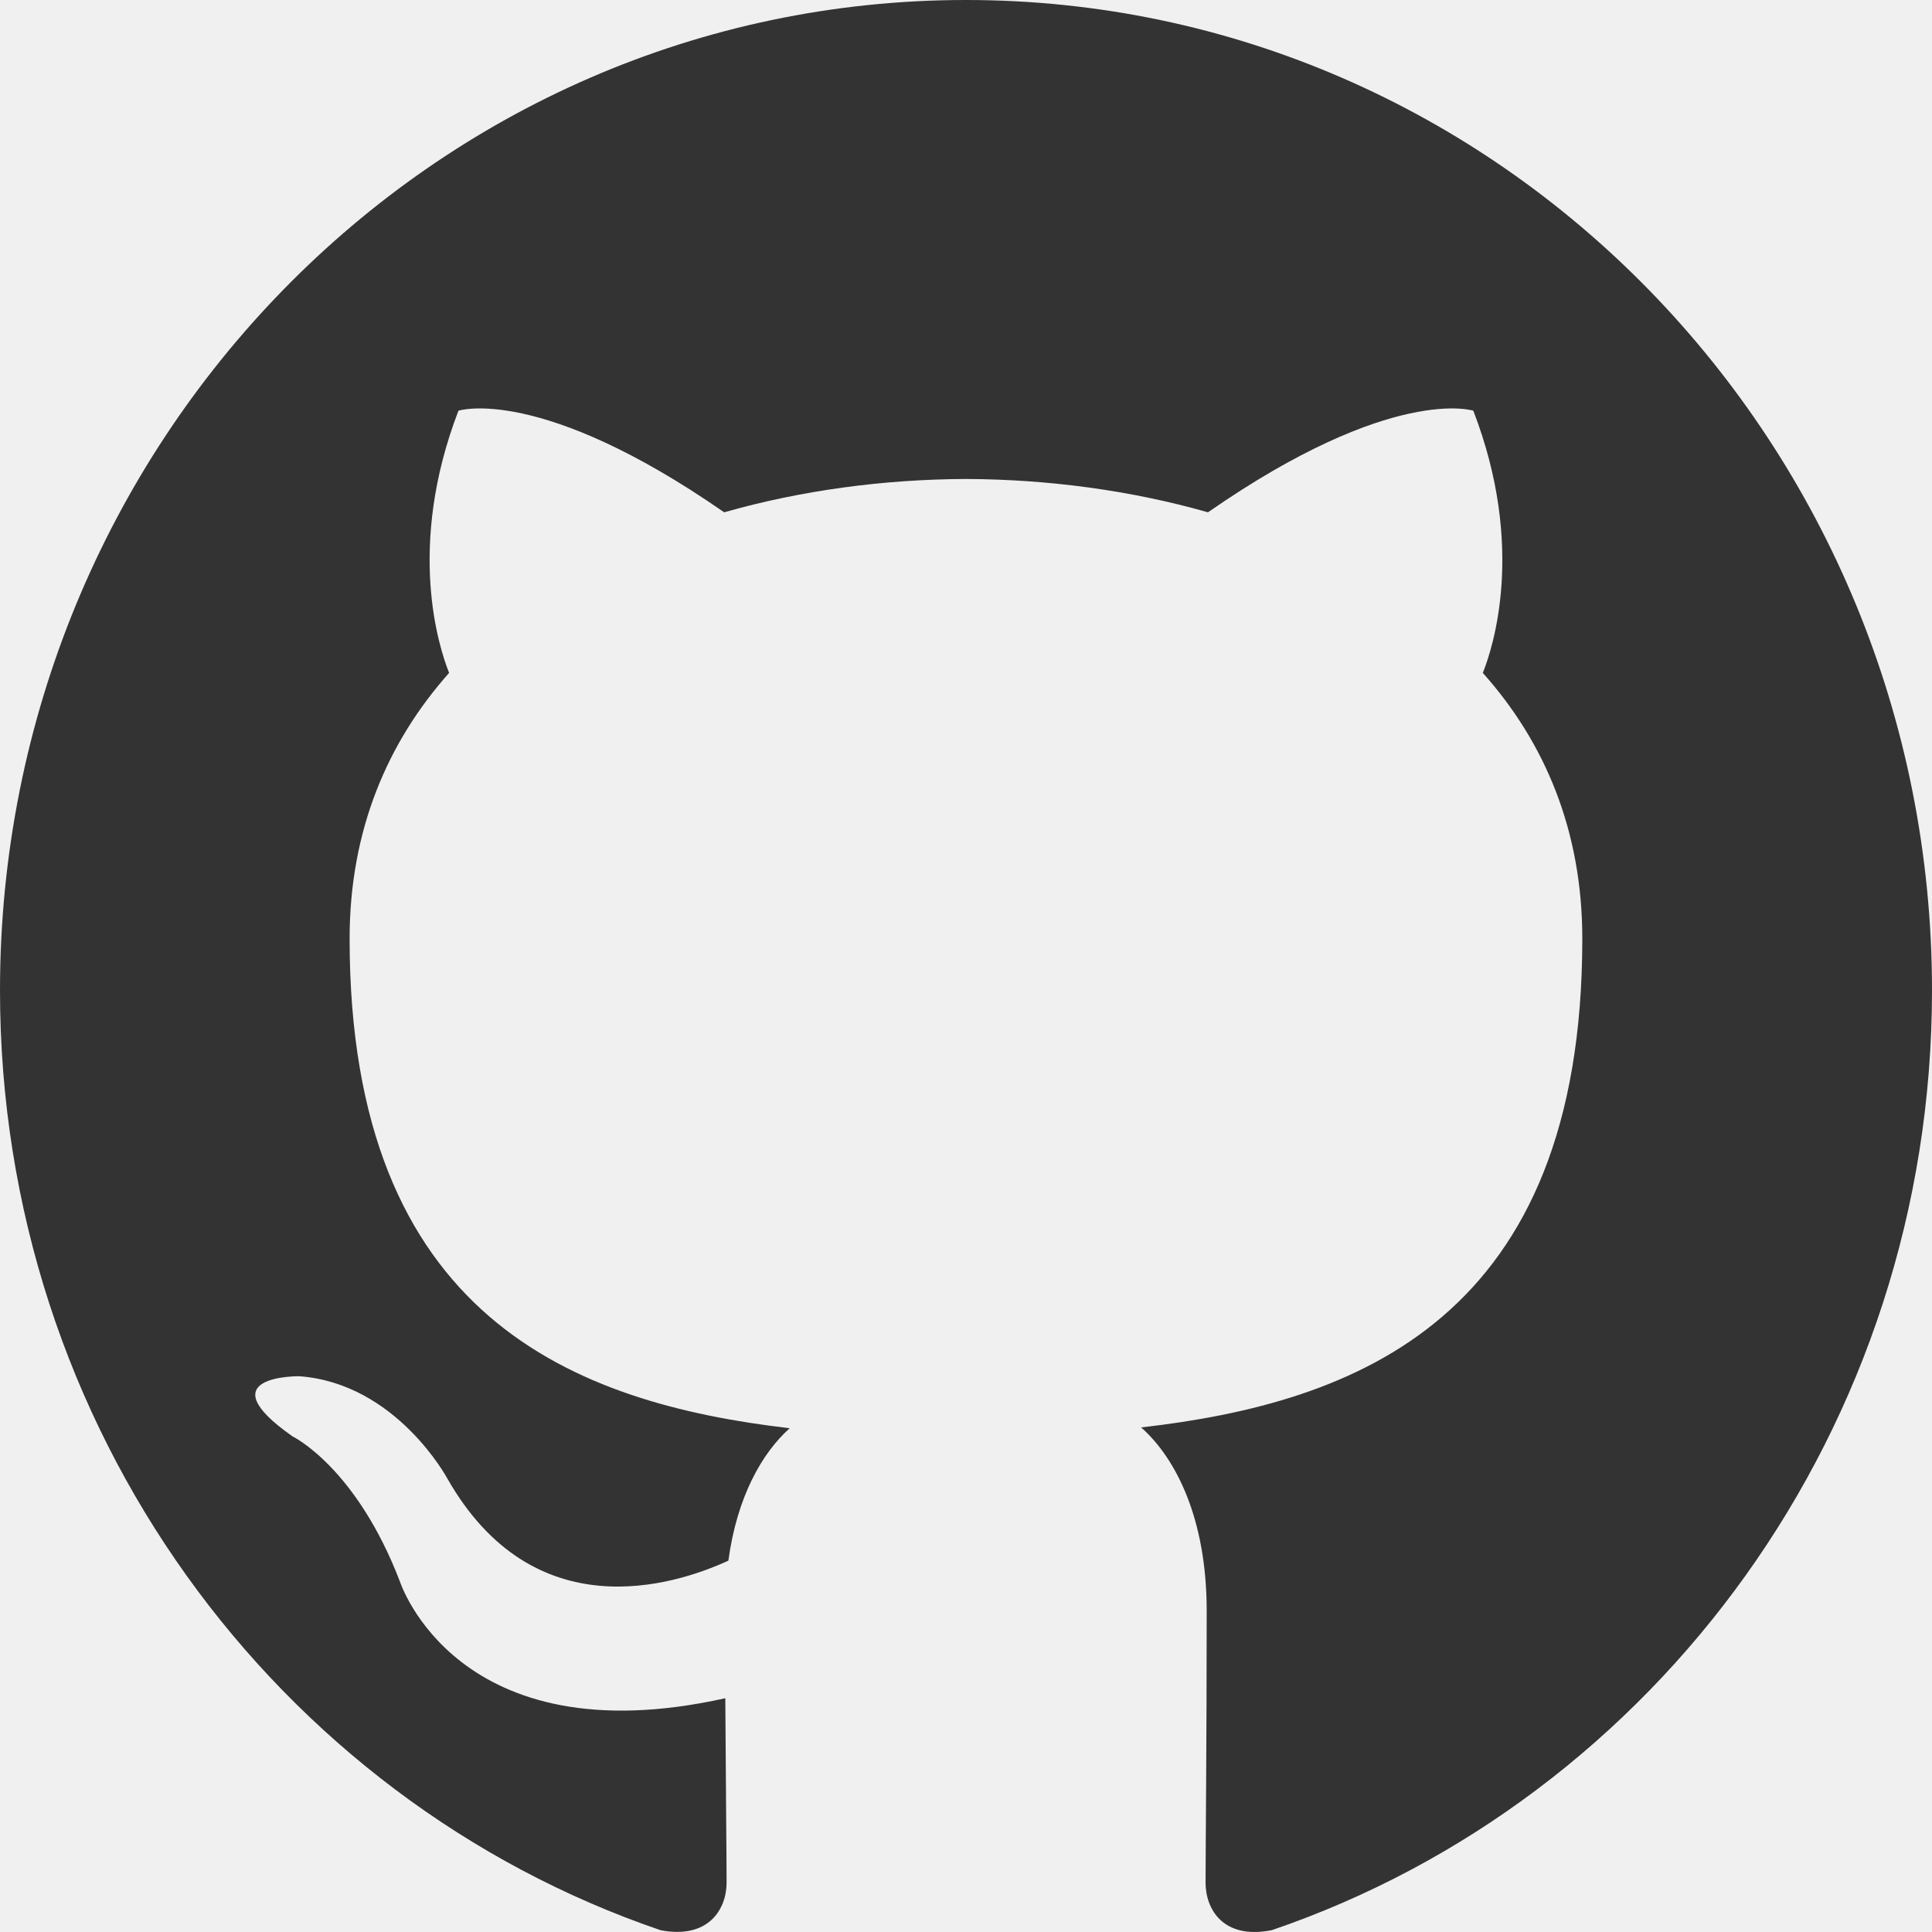
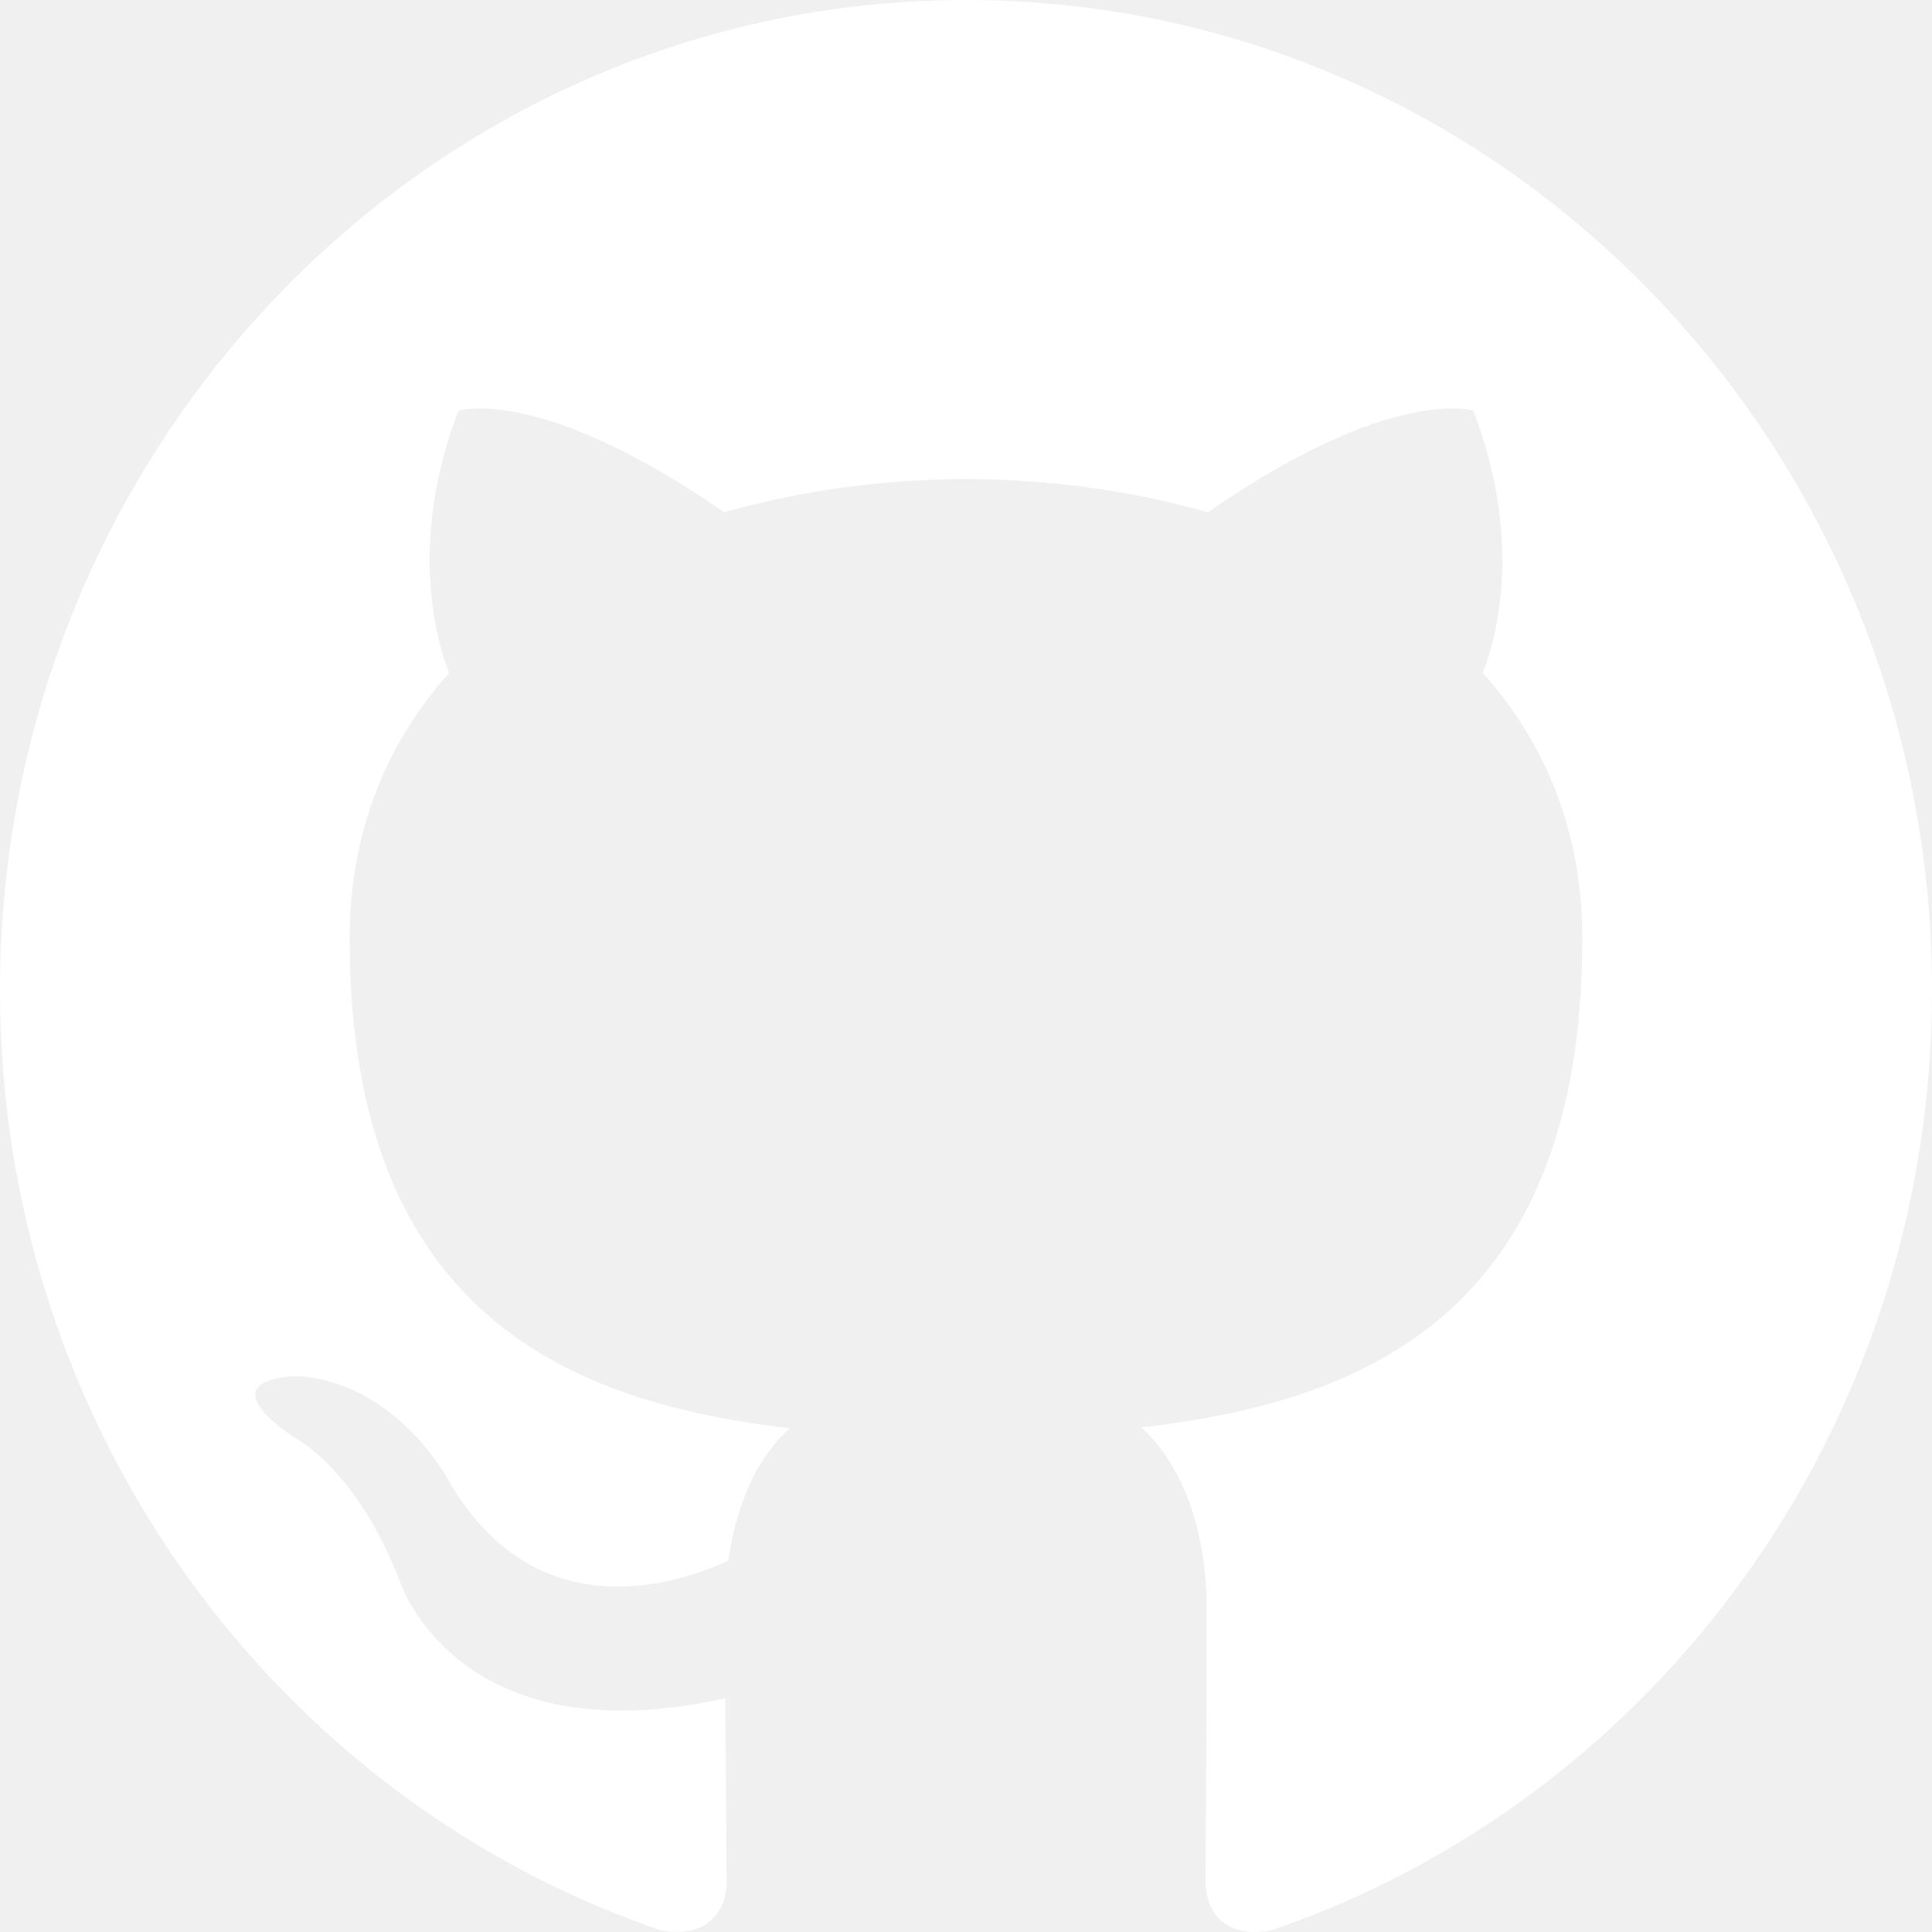
<svg xmlns="http://www.w3.org/2000/svg" width="24" height="24" viewBox="0 0 24 24" fill="none">
  <g clip-path="url(#clip0_221_2855)">
-     <path fill-rule="evenodd" clip-rule="evenodd" d="M12 0C18.628 0 24 5.508 24 12.303C24 17.738 20.566 22.349 15.8 23.977C15.192 24.098 14.976 23.714 14.976 23.387C14.976 22.981 14.99 21.656 14.99 20.01C14.99 18.863 14.606 18.114 14.176 17.732C16.848 17.427 19.656 16.387 19.656 11.661C19.656 10.317 19.19 9.221 18.42 8.359C18.545 8.048 18.956 6.797 18.302 5.102C18.302 5.102 17.297 4.773 15.006 6.364C14.047 6.091 13.02 5.954 12 5.95C10.98 5.954 9.954 6.091 8.996 6.364C6.703 4.773 5.695 5.102 5.695 5.102C5.044 6.797 5.455 8.048 5.579 8.359C4.812 9.221 4.343 10.317 4.343 11.661C4.343 16.375 7.145 17.431 9.81 17.742C9.467 18.049 9.156 18.591 9.048 19.387C8.364 19.701 6.626 20.245 5.556 18.365C5.556 18.365 4.921 17.183 3.716 17.096C3.716 17.096 2.546 17.081 3.635 17.844C3.635 17.844 4.421 18.222 4.967 19.644C4.967 19.644 5.671 21.84 9.01 21.096C9.016 22.125 9.026 23.094 9.026 23.387C9.026 23.712 8.806 24.092 8.207 23.978C3.438 22.352 0 17.739 0 12.303C0 5.508 5.374 0 12 0Z" fill="#333333" />
+     <path fill-rule="evenodd" clip-rule="evenodd" d="M12 0C18.628 0 24 5.508 24 12.303C24 17.738 20.566 22.349 15.8 23.977C15.192 24.098 14.976 23.714 14.976 23.387C14.976 22.981 14.99 21.656 14.99 20.01C14.99 18.863 14.606 18.114 14.176 17.732C16.848 17.427 19.656 16.387 19.656 11.661C19.656 10.317 19.19 9.221 18.42 8.359C18.545 8.048 18.956 6.797 18.302 5.102C18.302 5.102 17.297 4.773 15.006 6.364C14.047 6.091 13.02 5.954 12 5.95C10.98 5.954 9.954 6.091 8.996 6.364C6.703 4.773 5.695 5.102 5.695 5.102C5.044 6.797 5.455 8.048 5.579 8.359C4.812 9.221 4.343 10.317 4.343 11.661C4.343 16.375 7.145 17.431 9.81 17.742C9.467 18.049 9.156 18.591 9.048 19.387C8.364 19.701 6.626 20.245 5.556 18.365C5.556 18.365 4.921 17.183 3.716 17.096C3.716 17.096 2.546 17.081 3.635 17.844C3.635 17.844 4.421 18.222 4.967 19.644C4.967 19.644 5.671 21.84 9.01 21.096C9.016 22.125 9.026 23.094 9.026 23.387C9.026 23.712 8.806 24.092 8.207 23.978C3.438 22.352 0 17.739 0 12.303C0 5.508 5.374 0 12 0Z" fill="white" />
  </g>
  <defs>
    <clipPath id="clip0_221_2855">
      <rect width="24" height="24" fill="white" />
    </clipPath>
  </defs>
</svg>
